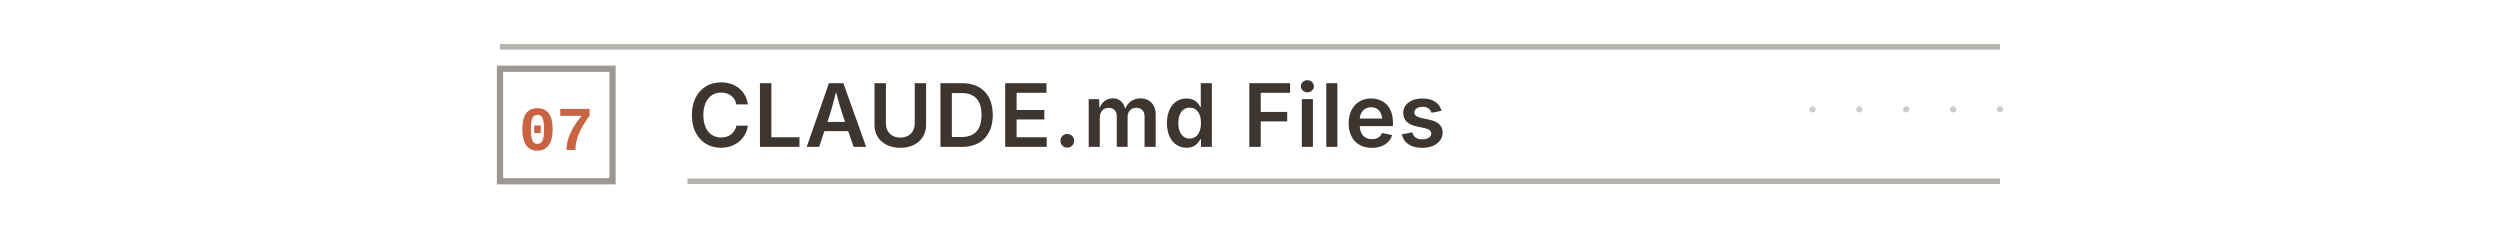
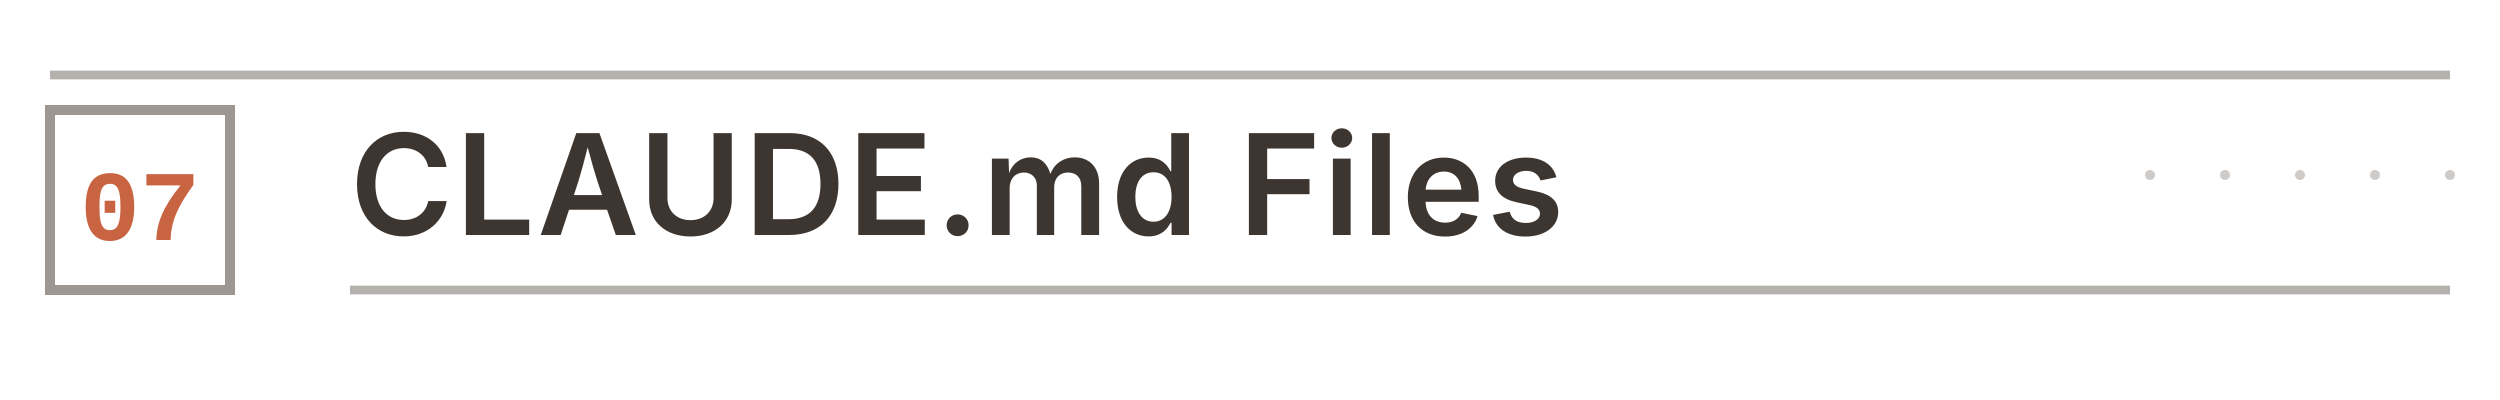
- <svg xmlns="http://www.w3.org/2000/svg" width="100%" height="80" viewBox="0 0 800 80">
+ <svg xmlns="http://www.w3.org/2000/svg" width="100%" height="80" viewBox="150 0 500 80">
  <g>
    <rect x="160" y="22" width="36" height="36" fill="none" stroke="#5c5247" stroke-width="2" opacity="0.6" />
    <text x="178" y="48" font-family="'Courier New', Courier, monospace" font-size="20" font-weight="700" fill="#c96442" text-anchor="middle">
      07
    </text>
  </g>
  <text x="220" y="47" font-family="system-ui, -apple-system, 'Helvetica Neue', sans-serif" font-size="28" font-weight="600" fill="#3d3530" letter-spacing="0.5">
    CLAUDE.md Files
  </text>
  <line x1="220" y1="58" x2="640" y2="58" stroke="#5c5247" stroke-width="1.75" opacity="0.45" />
  <g fill="#5c5247" opacity="0.3">
    <circle cx="580" cy="35" r="1" />
    <circle cx="595" cy="35" r="1" />
    <circle cx="610" cy="35" r="1" />
    <circle cx="625" cy="35" r="1" />
    <circle cx="640" cy="35" r="1" />
  </g>
  <line x1="160" y1="15" x2="640" y2="15" stroke="#5c5247" stroke-width="1.75" opacity="0.45" />
</svg>
